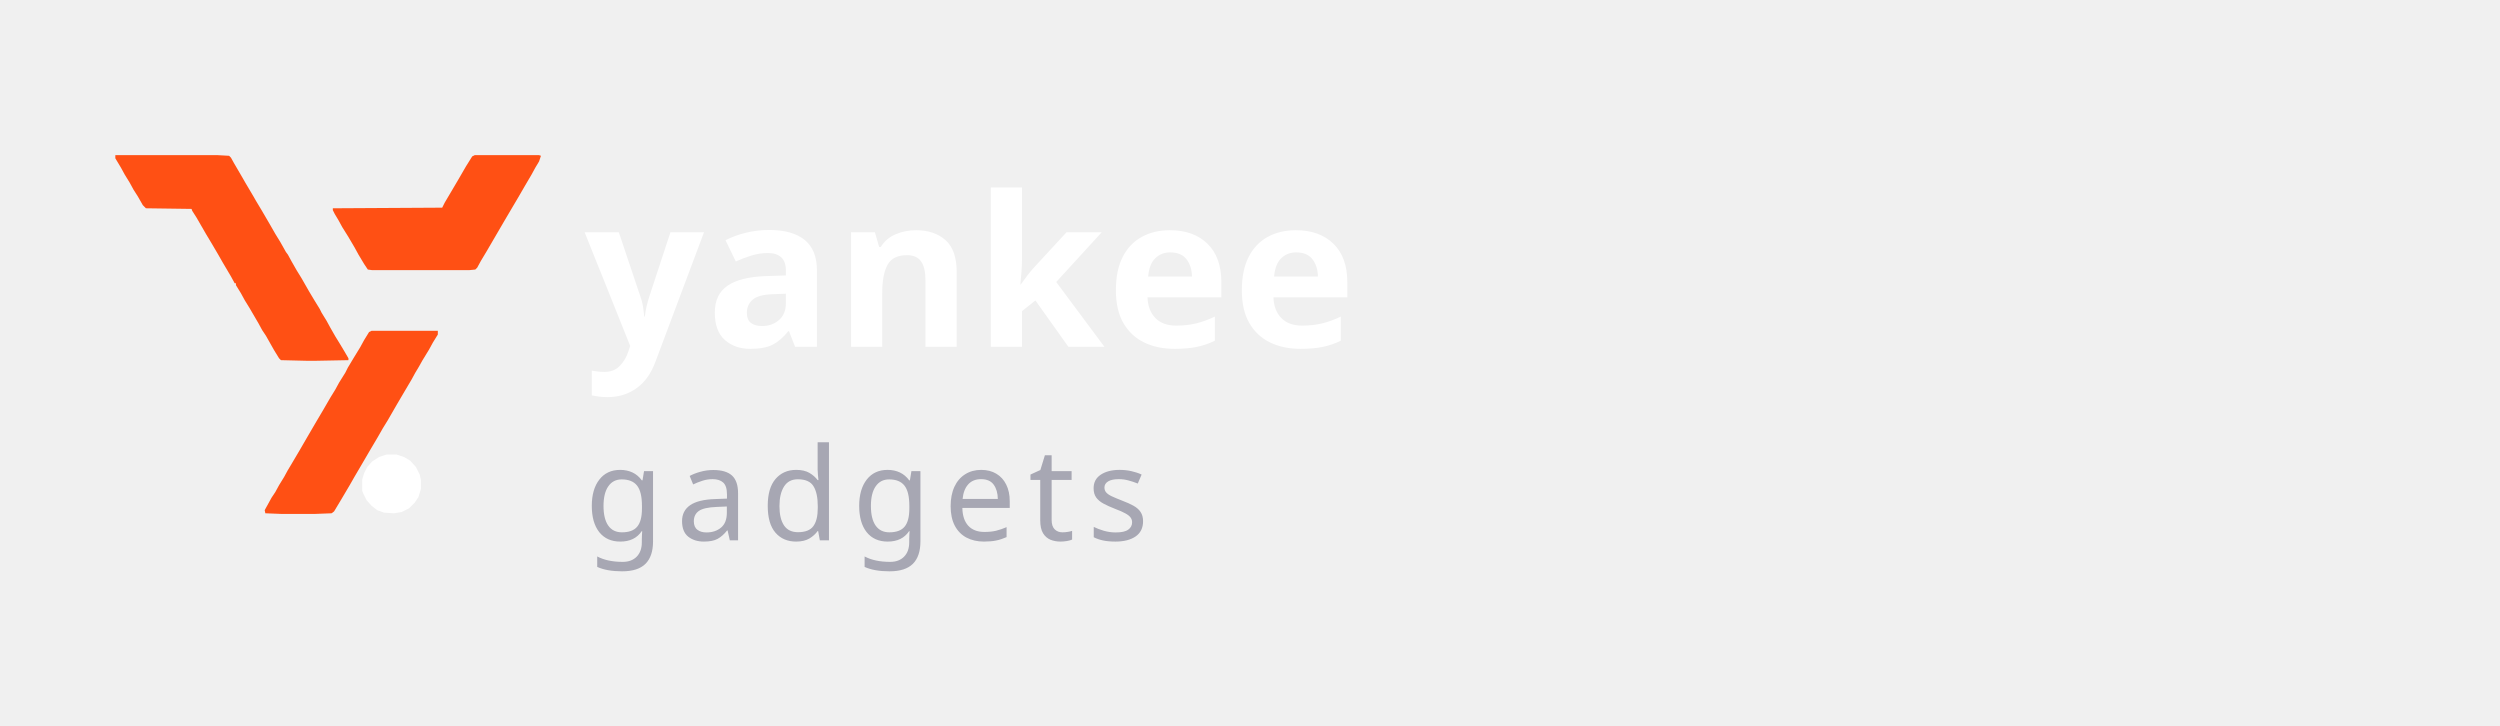
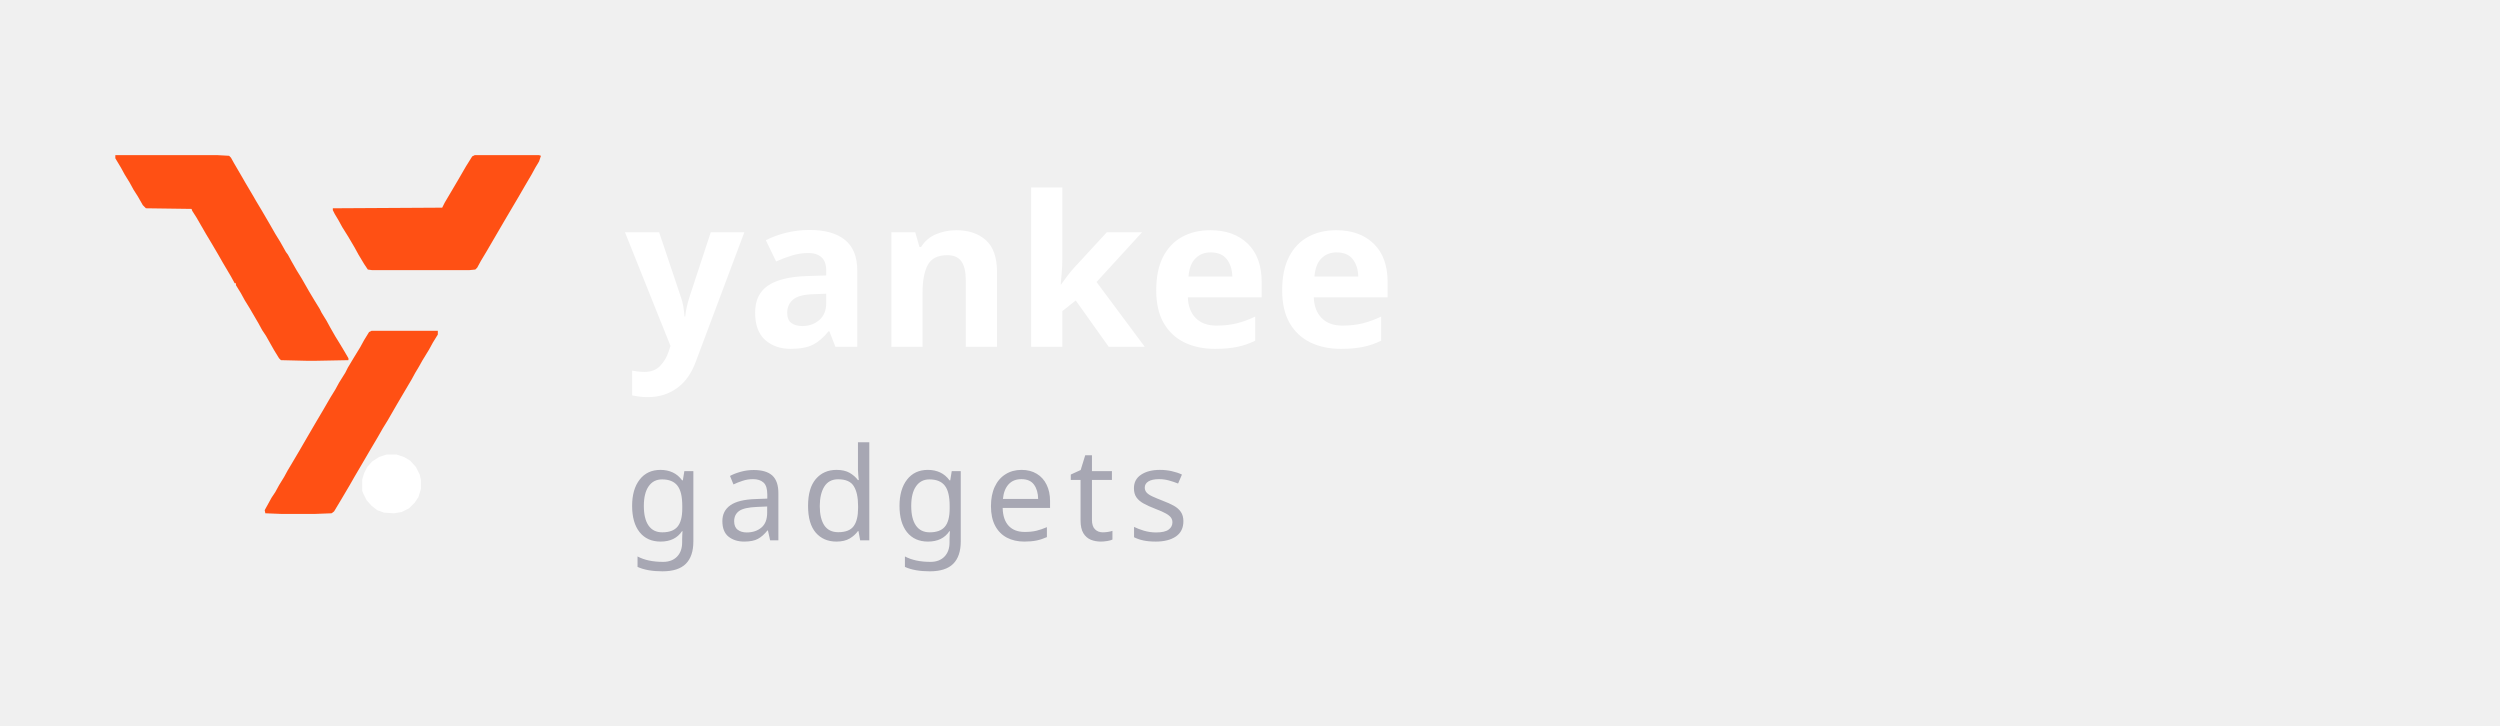
<svg xmlns="http://www.w3.org/2000/svg" viewBox="0 0 620 180" role="img" aria-label="Yankee Gadgets logo">
  <g transform="translate(10,5) scale(0.155)">
    <path d="M0,0 L164,0 L182,1 L185,4 L190,13 L204,37 L208,44 L221,66 L225,73 L234,88 L248,112 L256,126 L264,139 L273,155 L276,159 L282,170 L290,184 L298,197 L310,218 L319,233 L327,246 L330,252 L338,265 L344,276 L352,290 L360,303 L366,313 L373,325 L373,328 L321,329 L306,329 L265,328 L262,325 L254,312 L241,289 L235,280 L229,269 L215,245 L207,232 L201,221 L193,208 L193,205 L191,205 L185,194 L172,172 L164,158 L154,141 L145,126 L130,100 L123,89 L122,86 L49,85 L44,80 L36,66 L29,55 L23,44 L15,31 L9,20 L0,5 Z " fill="#FF5014" transform="translate(120,216)" />
    <path d="M0,0 L106,0 L106,6 L98,19 L92,30 L81,48 L76,57 L70,67 L64,78 L51,100 L41,117 L26,143 L18,156 L10,170 L-3,192 L-17,216 L-27,233 L-35,247 L-48,269 L-57,284 L-60,289 L-64,292 L-90,293 L-145,293 L-170,292 L-171,287 L-160,267 L-154,258 L-148,247 L-140,234 L-134,223 L-128,213 L-115,191 L-104,172 L-90,148 L-77,126 L-66,107 L-58,94 L-52,83 L-42,67 L-38,59 L-29,44 L-18,26 L-12,15 L-4,2 Z " fill="#FF5014" transform="translate(530,497)" />
    <path d="M0,0 L103,0 L106,1 L103,10 L97,20 L91,31 L81,48 L70,67 L57,89 L47,106 L33,130 L19,154 L10,169 L4,180 L1,183 L-9,184 L-164,184 L-171,183 L-177,174 L-186,159 L-192,148 L-202,131 L-212,115 L-218,104 L-224,94 L-227,88 L-227,85 L-52,84 L-48,76 L-35,54 L-25,37 L-14,18 L-4,2 Z " fill="#FF5014" transform="translate(695,216)" />
    <path d="M0,0 L16,0 L28,4 L38,10 L47,20 L53,32 L55,41 L55,55 L51,68 L45,77 L36,86 L24,92 L12,94 L-4,93 L-15,89 L-24,82 L-32,73 L-37,63 L-39,58 L-39,40 L-36,30 L-31,20 L-23,11 L-12,4 Z " fill="#FFFFFF" transform="translate(554,695)" />
  </g>
-   <text x="145" y="86" font-family="'Space Grotesk', 'Segoe UI', system-ui, sans-serif" font-weight="700" font-size="52" letter-spacing="0.5" fill="#FFFFFF">yankee</text>
-   <text x="145" y="134" font-family="'Space Grotesk', 'Segoe UI', system-ui, sans-serif" font-weight="500" font-size="32" letter-spacing="3" fill="#A7A7B3">gadgets</text>
+   <text x="155" y="86" font-family="'Space Grotesk', 'Segoe UI', system-ui, sans-serif" font-weight="700" font-size="52" letter-spacing="0.5" fill="#FFFFFF">yankee</text>
+   <text x="155" y="134" font-family="'Space Grotesk', 'Segoe UI', system-ui, sans-serif" font-weight="500" font-size="32" letter-spacing="3" fill="#A7A7B3">gadgets</text>
</svg>
